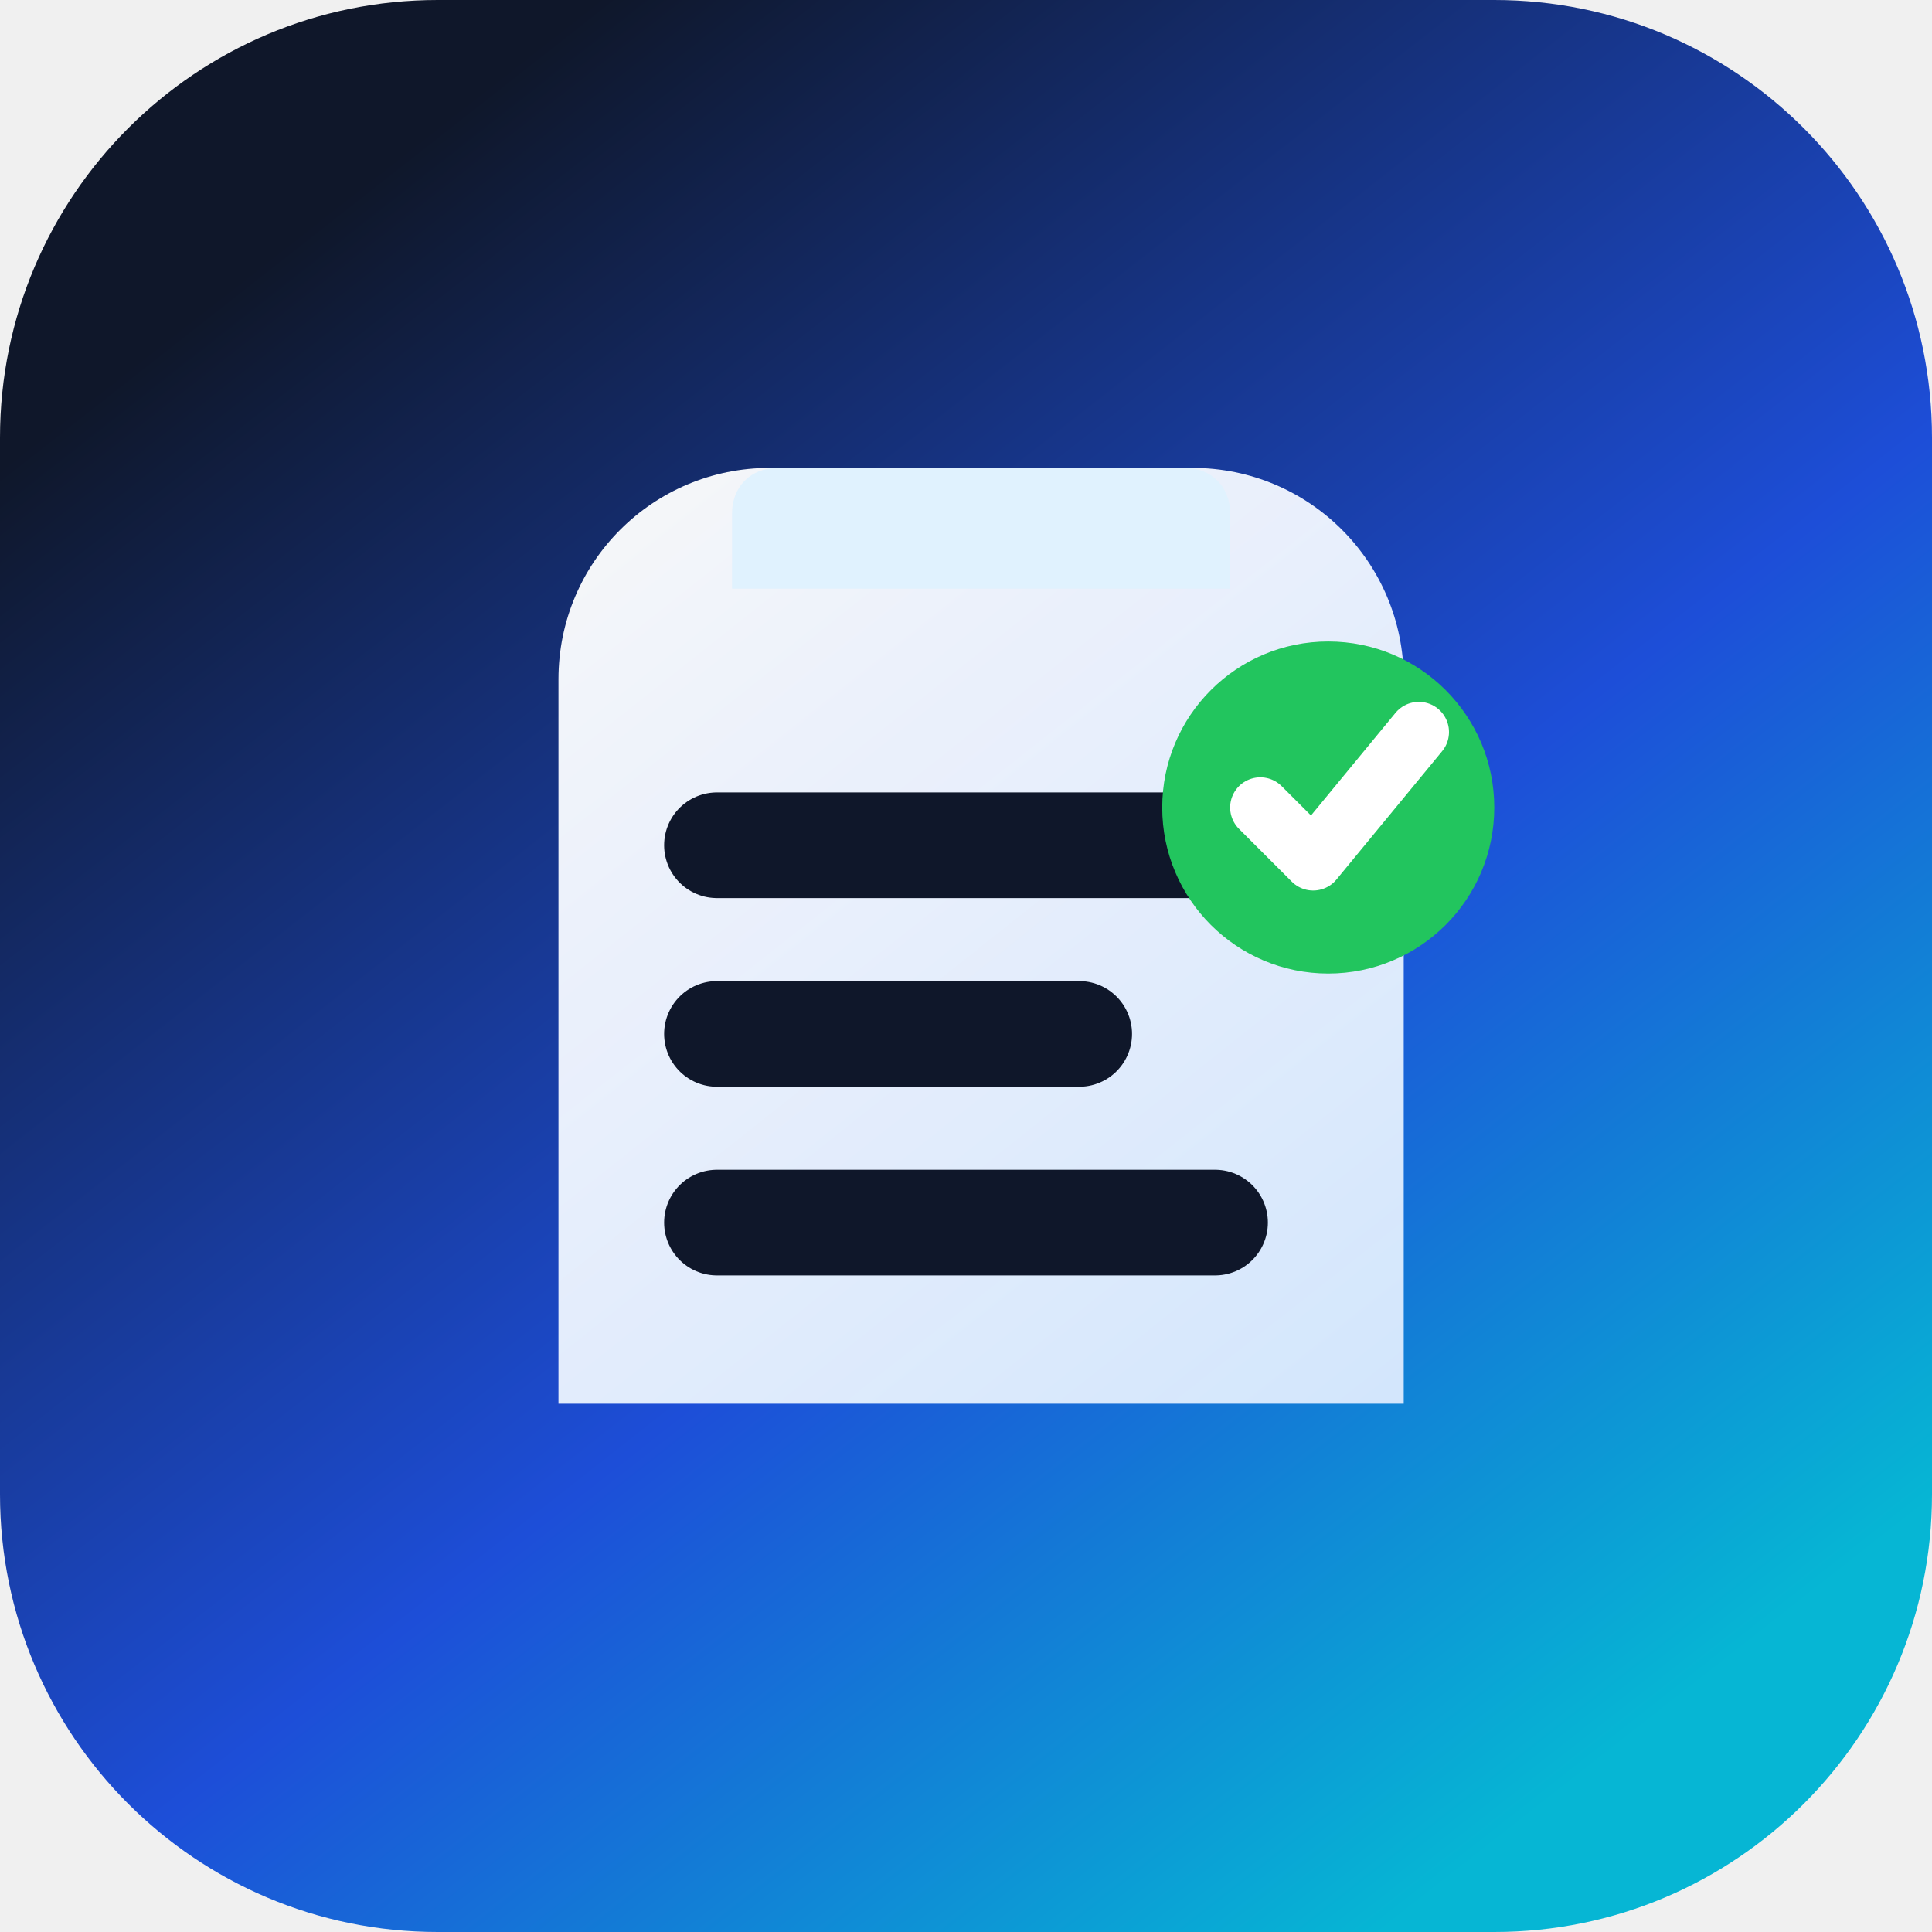
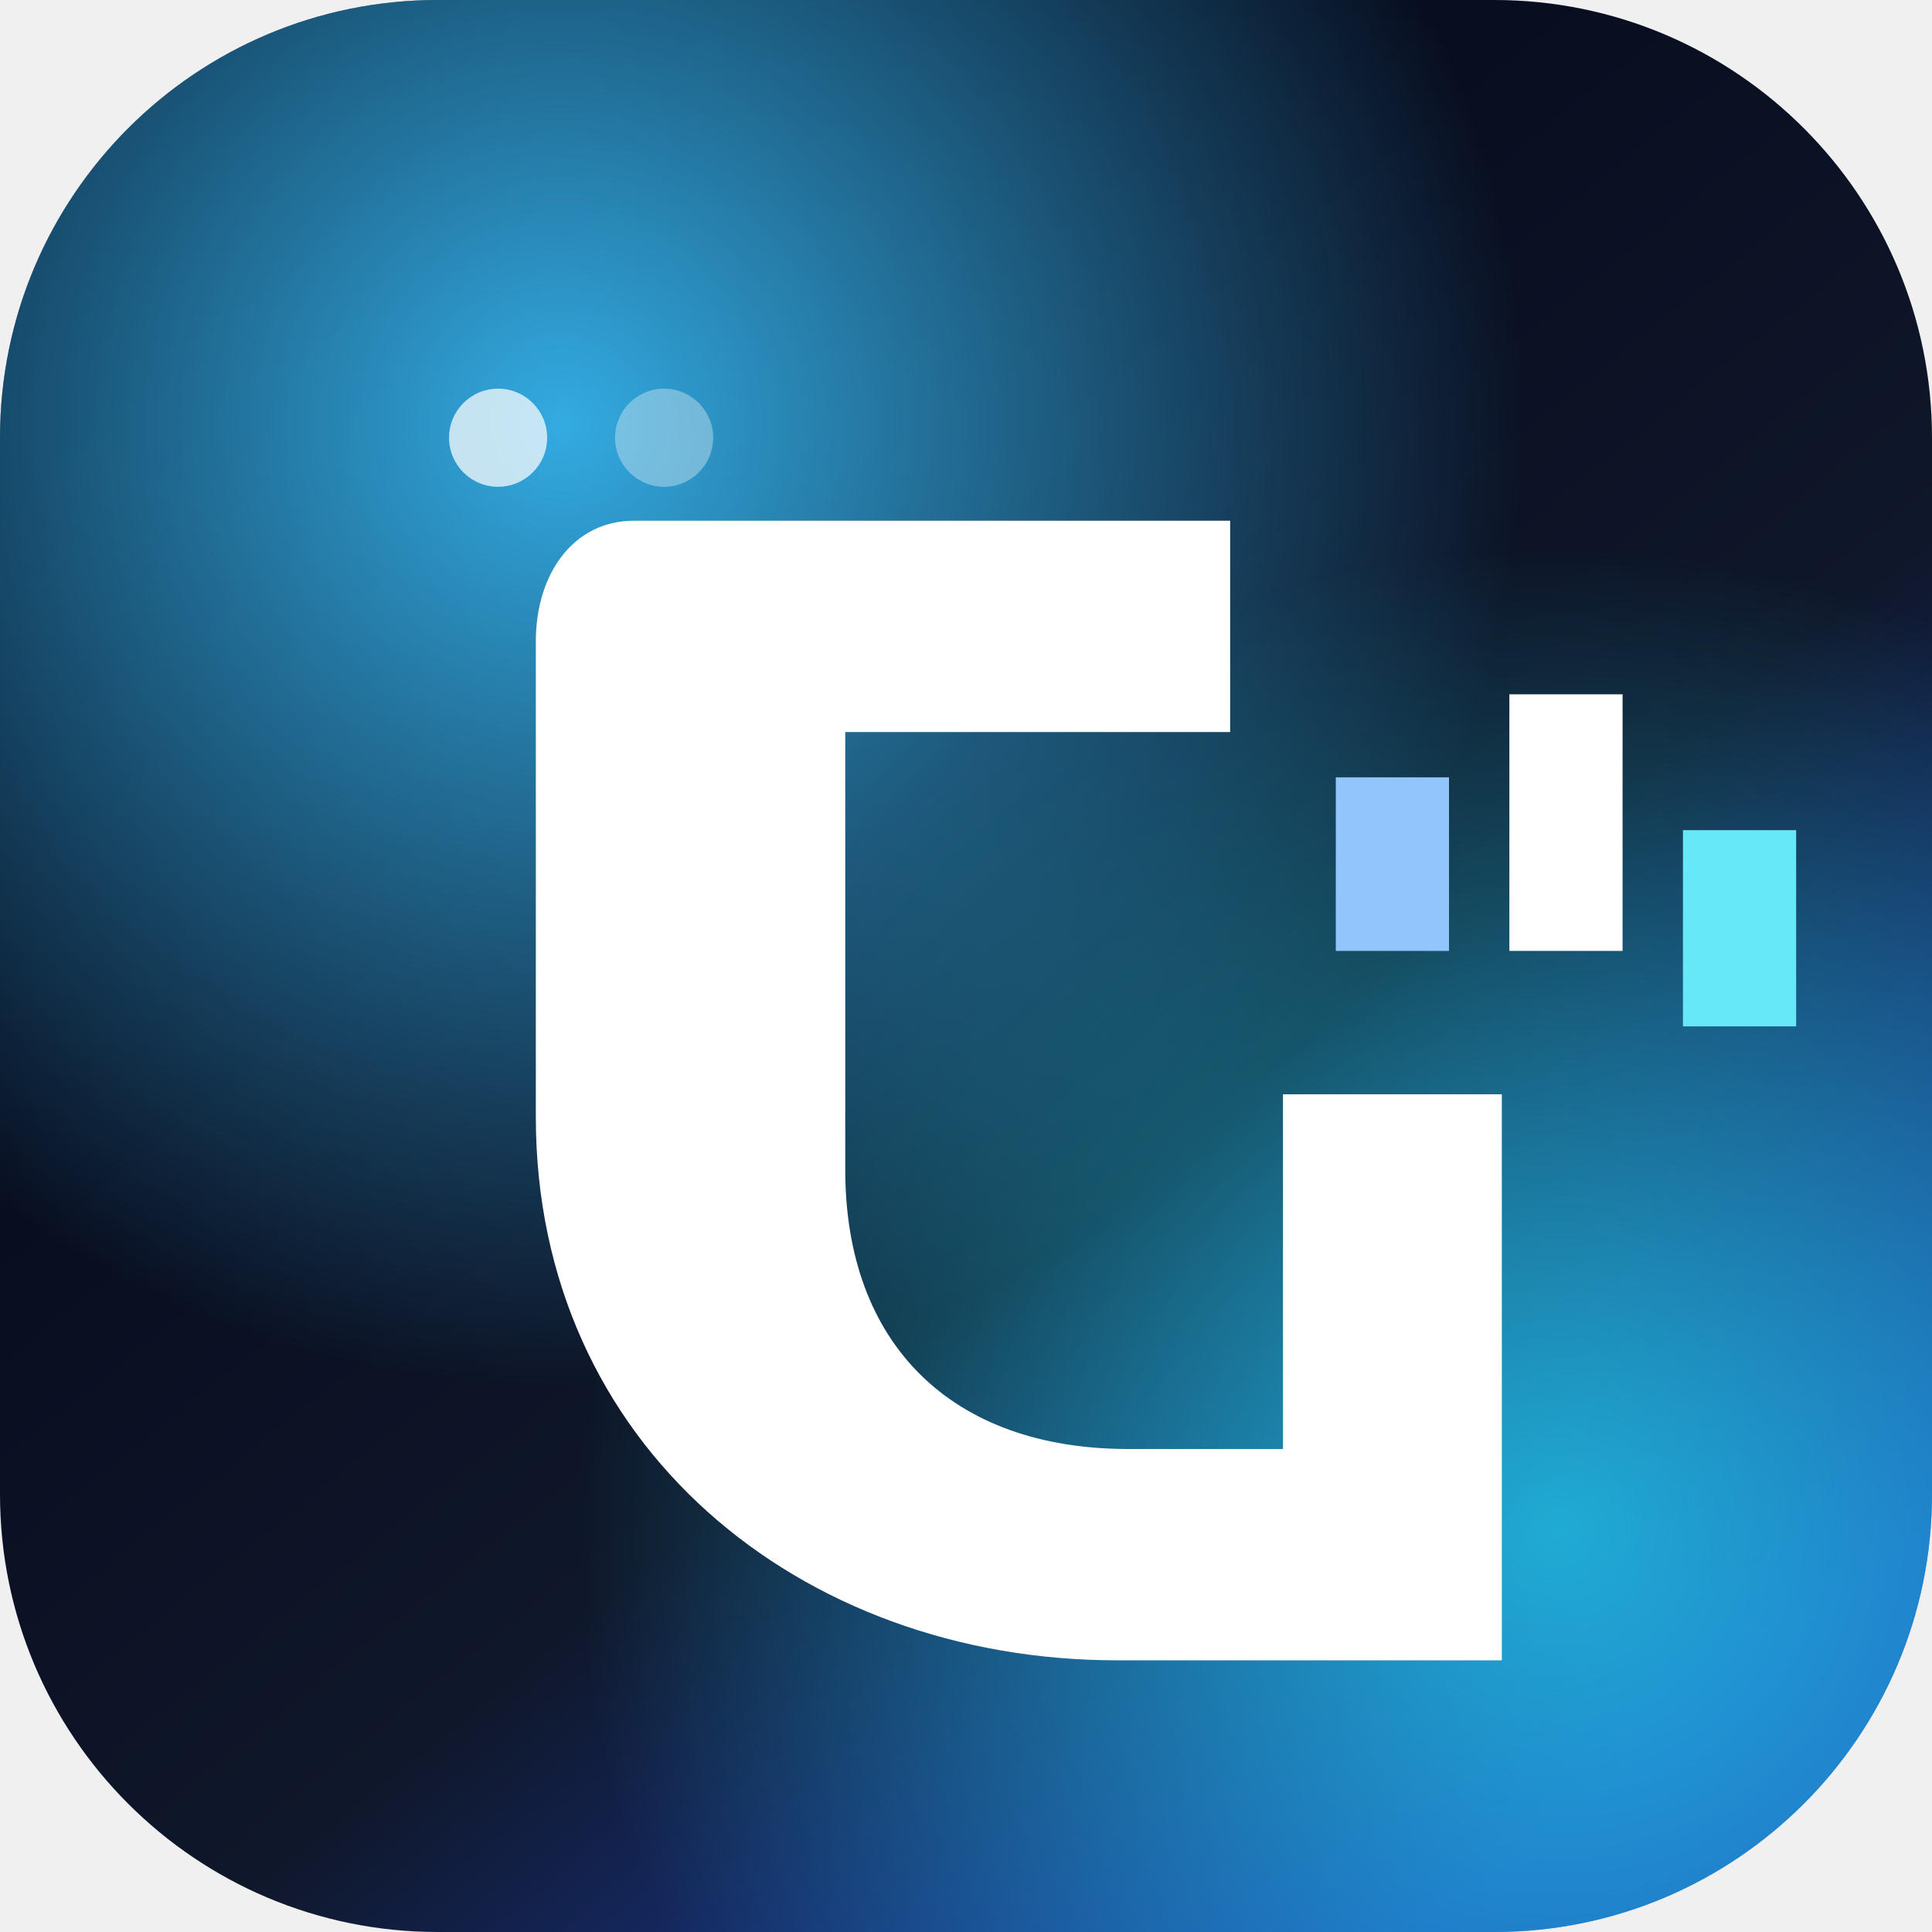
- <svg xmlns="http://www.w3.org/2000/svg" viewBox="0 0 512 512" role="img" aria-label="CehCRM">
+ <svg xmlns="http://www.w3.org/2000/svg" viewBox="0 0 512 512" role="img" aria-label="Цех CRM">
  <defs>
-     <linearGradient id="bg" x1="92" y1="52" x2="420" y2="470" gradientUnits="userSpaceOnUse">
-       <stop stop-color="#0f172a" />
-       <stop offset="0.58" stop-color="#1d4ed8" />
-       <stop offset="1" stop-color="#06b6d4" />
+     <linearGradient id="tile" x1="92" y1="48" x2="430" y2="470" gradientUnits="userSpaceOnUse">
+       <stop stop-color="#020617" />
+       <stop offset="0.62" stop-color="#0f172a" />
+       <stop offset="1" stop-color="#1e40af" />
    </linearGradient>
-     <linearGradient id="card" x1="156" y1="128" x2="356" y2="380" gradientUnits="userSpaceOnUse">
-       <stop stop-color="#ffffff" />
-       <stop offset="1" stop-color="#dbeafe" />
-     </linearGradient>
+     <radialGradient id="blueGlow" cx="0" cy="0" r="1" gradientTransform="translate(148 112) rotate(51) scale(256)" gradientUnits="userSpaceOnUse">
+       <stop stop-color="#38bdf8" stop-opacity="0.9" />
+       <stop offset="1" stop-color="#38bdf8" stop-opacity="0" />
+     </radialGradient>
+     <radialGradient id="cyanGlow" cx="0" cy="0" r="1" gradientTransform="translate(414 404) rotate(144) scale(260)" gradientUnits="userSpaceOnUse">
+       <stop stop-color="#22d3ee" stop-opacity="0.75" />
+       <stop offset="1" stop-color="#22d3ee" stop-opacity="0" />
+     </radialGradient>
  </defs>
-   <rect width="512" height="512" rx="116" fill="url(#bg)" />
-   <path d="M148 180c0-31 25-56 56-56h112c31 0 56 25 56 56v192H148V180Z" fill="url(#card)" opacity="0.96" />
-   <path d="M206 124h108c7 0 12 5 12 12v20H194v-20c0-7 5-12 12-12Z" fill="#e0f2fe" />
-   <path d="M190 224h132M190 274h96M190 324h132" stroke="#0f172a" stroke-width="28" stroke-linecap="round" />
-   <circle cx="352" cy="214" r="44" fill="#22c55e" />
-   <path d="m334 214 14 14 28-34" fill="none" stroke="#fff" stroke-width="16" stroke-linecap="round" stroke-linejoin="round" />
+   <rect width="512" height="512" rx="116" fill="url(#tile)" />
+   <rect width="512" height="512" rx="116" fill="url(#blueGlow)" />
+   <rect width="512" height="512" rx="116" fill="url(#cyanGlow)" />
+   <circle cx="132" cy="116" r="13" fill="#fff" opacity="0.72" />
+   <circle cx="176" cy="116" r="13" fill="#fff" opacity="0.34" />
+   <path d="M168 138h158v56H224v116c0 46 28 74 75 74h41v-94h58v150H296c-84 0-154-57-154-144V170c0-18 10-32 26-32Z" fill="#fff" />
+   <path d="M354 206h30v46h-30z" rx="15" fill="#93c5fd" />
+   <path d="M400 184h30v68h-30z" rx="15" fill="#fff" />
+   <path d="M446 220h30v52h-30z" rx="15" fill="#67e8f9" />
</svg>
